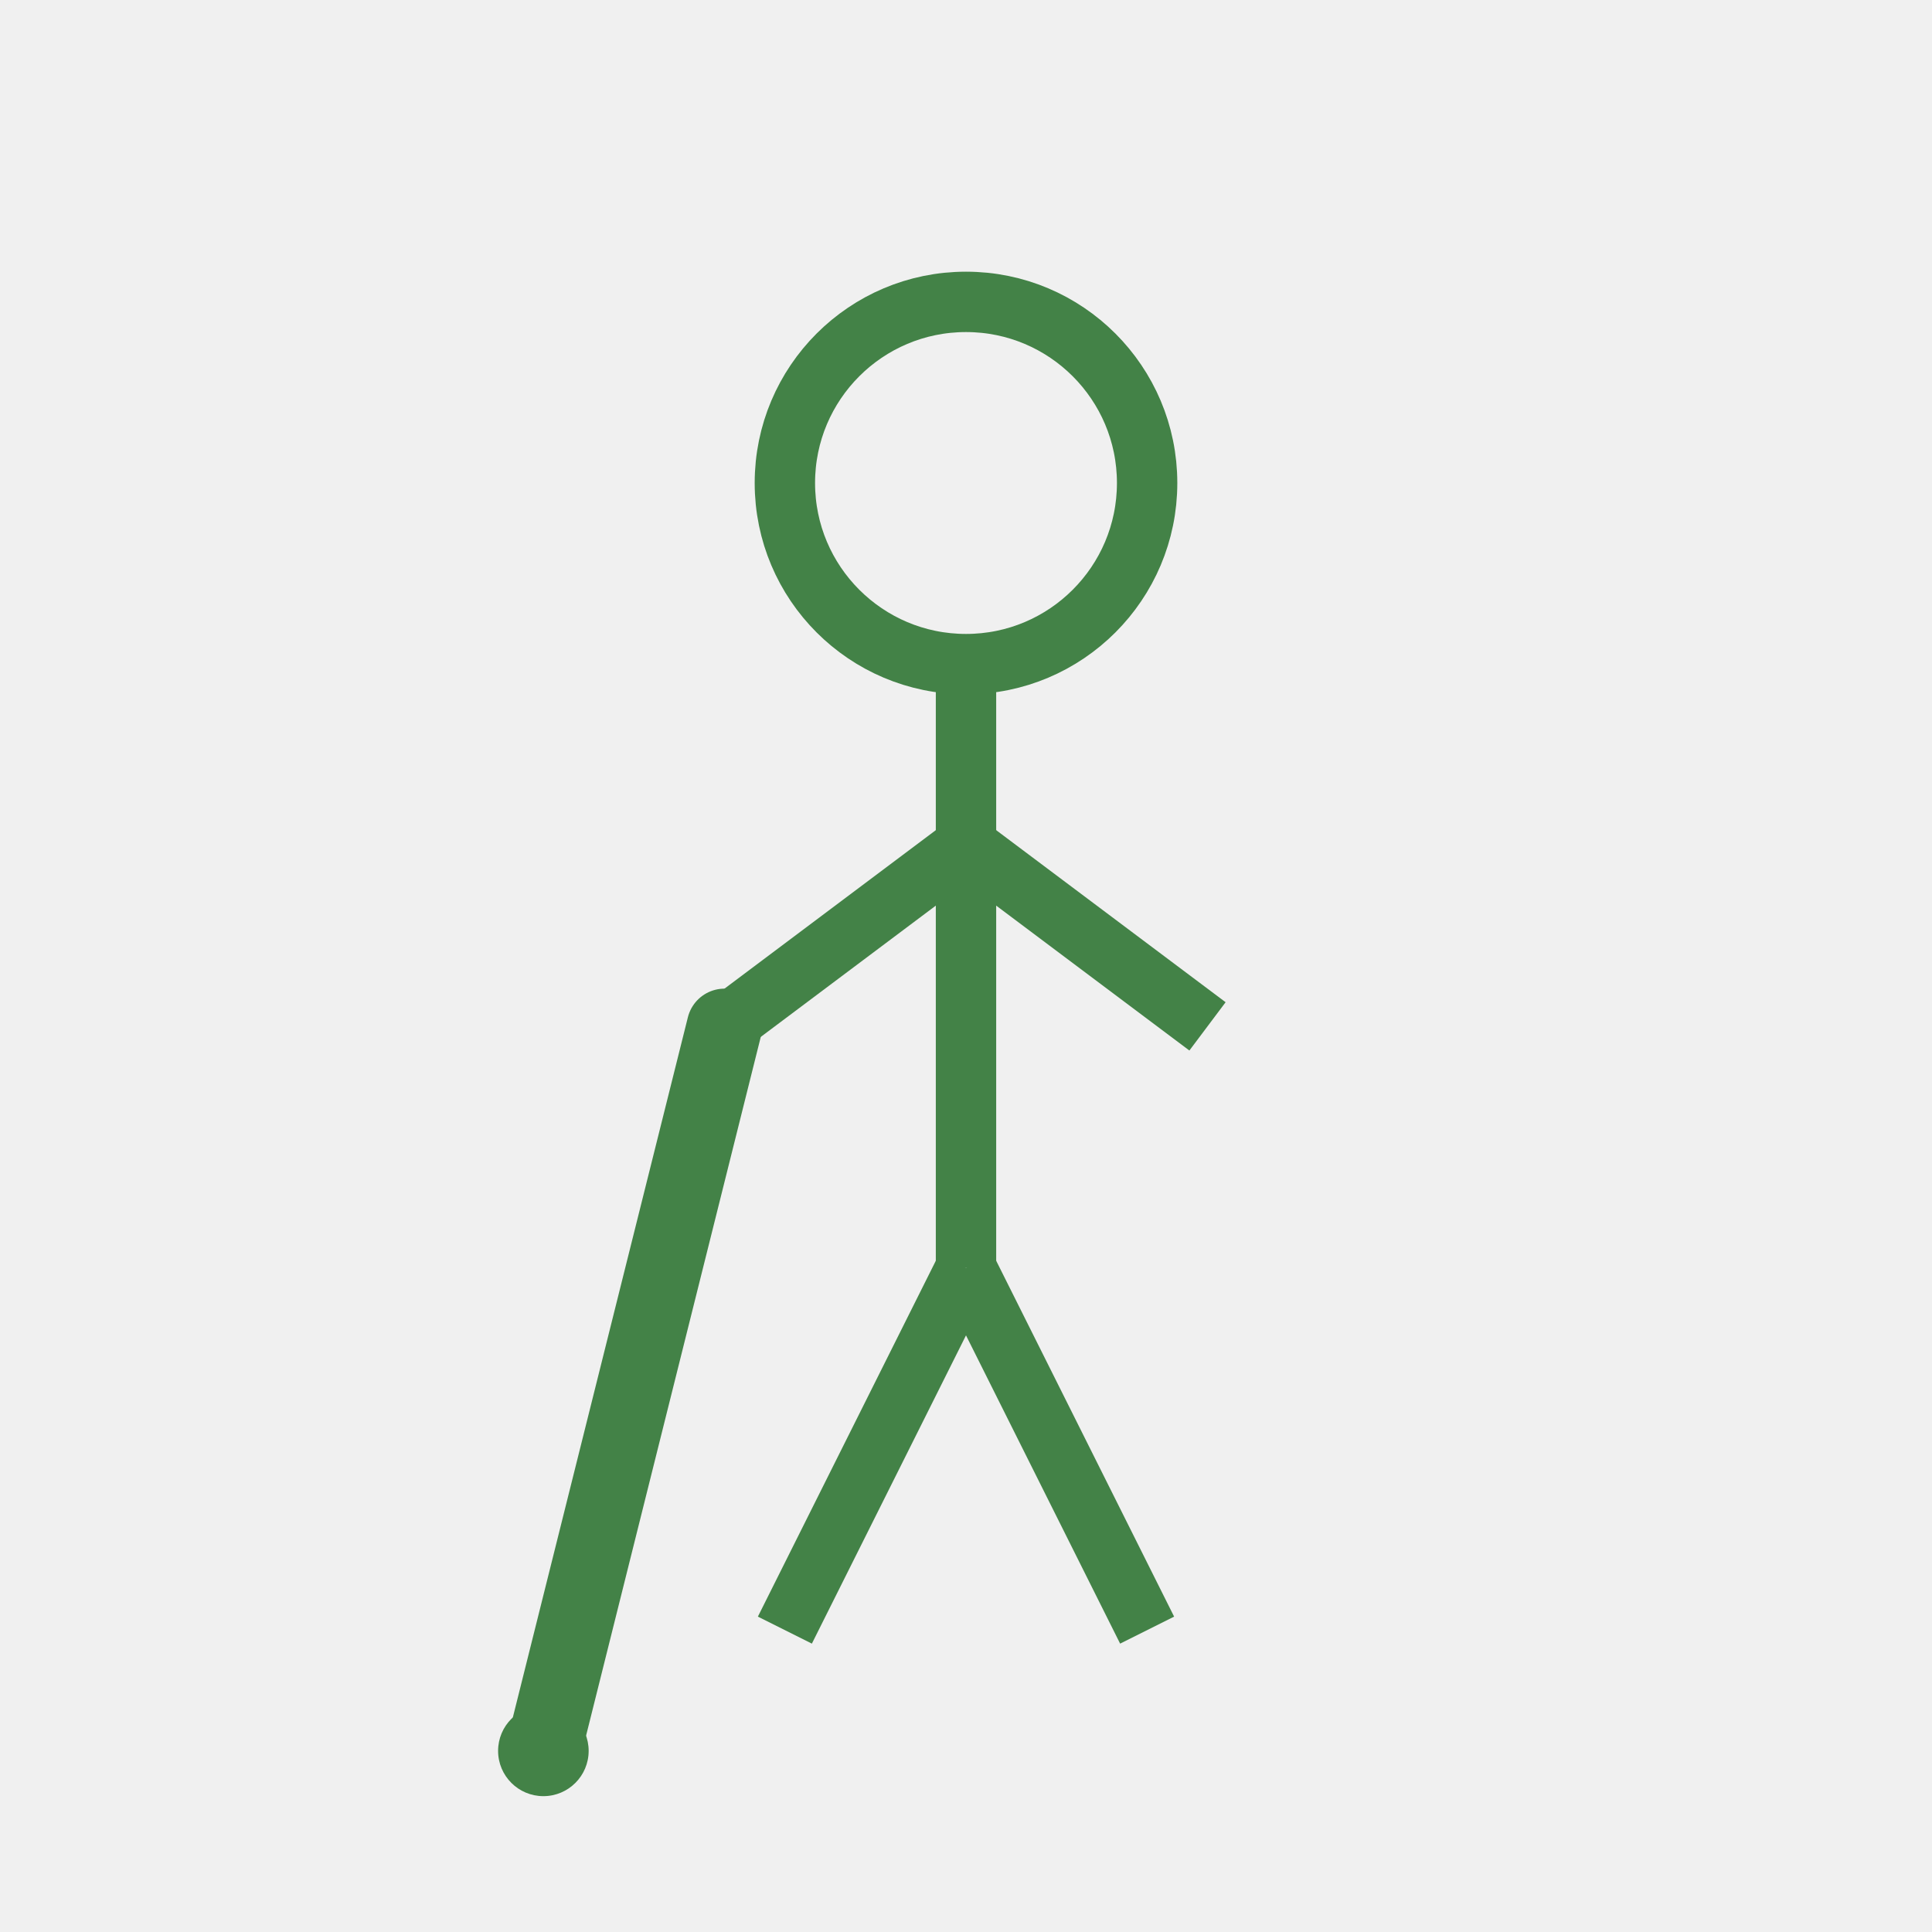
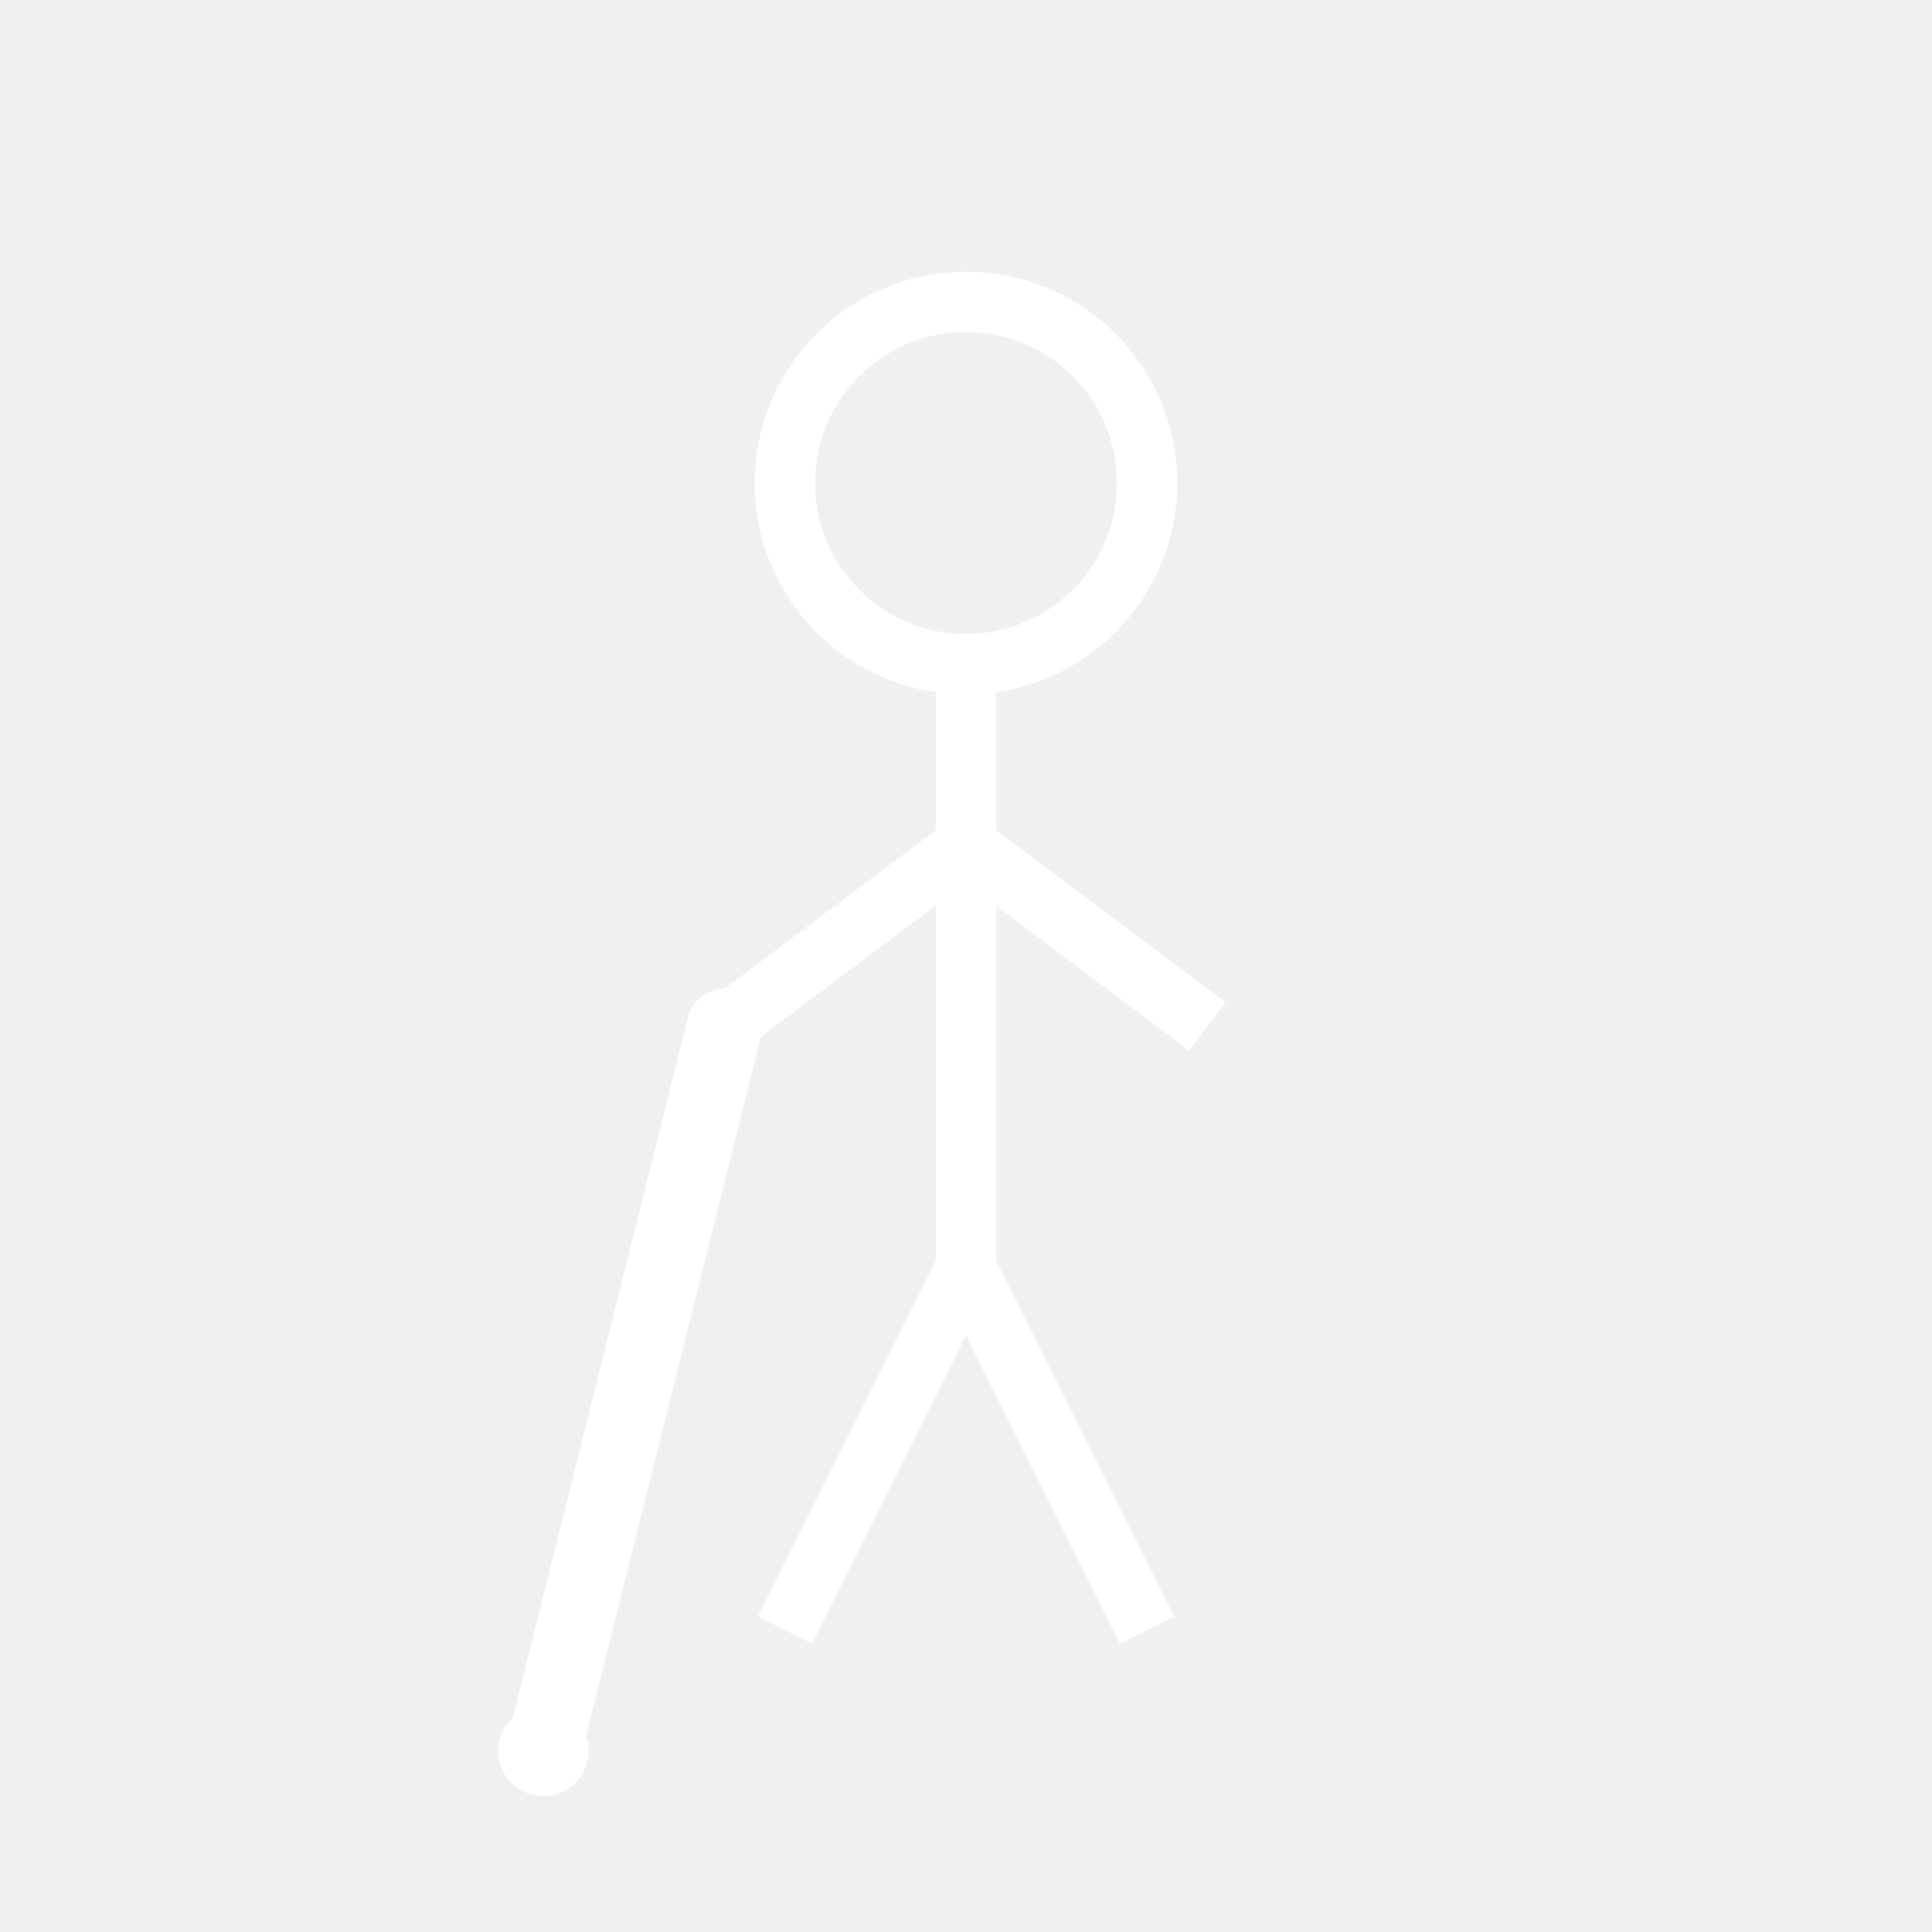
<svg xmlns="http://www.w3.org/2000/svg" viewBox="0 0 64 64" fill="none">
-   <circle cx="32" cy="16" r="6" stroke="#438247" stroke-width="2" fill="none" />
-   <line x1="32" y1="22" x2="32" y2="42" stroke="#438247" stroke-width="2" />
-   <line x1="32" y1="28" x2="24" y2="34" stroke="#438247" stroke-width="2" />
-   <line x1="32" y1="28" x2="40" y2="34" stroke="#438247" stroke-width="2" />
-   <line x1="32" y1="42" x2="26" y2="54" stroke="#438247" stroke-width="2" />
-   <line x1="32" y1="42" x2="38" y2="54" stroke="#438247" stroke-width="2" />
-   <line x1="24" y1="34" x2="18" y2="58" stroke="#438247" stroke-width="2.5" stroke-linecap="round" />
-   <circle cx="18" cy="58" r="1.5" fill="#438247" />
+   <circle cx="32" cy="16" r="6" stroke="white" stroke-width="2" fill="none" />
+   <line x1="32" y1="22" x2="32" y2="42" stroke="white" stroke-width="2" />
+   <line x1="32" y1="28" x2="24" y2="34" stroke="white" stroke-width="2" />
+   <line x1="32" y1="28" x2="40" y2="34" stroke="white" stroke-width="2" />
+   <line x1="32" y1="42" x2="26" y2="54" stroke="white" stroke-width="2" />
+   <line x1="32" y1="42" x2="38" y2="54" stroke="white" stroke-width="2" />
+   <line x1="24" y1="34" x2="18" y2="58" stroke="white" stroke-width="2.5" stroke-linecap="round" />
+   <circle cx="18" cy="58" r="1.5" fill="white" />
</svg>
